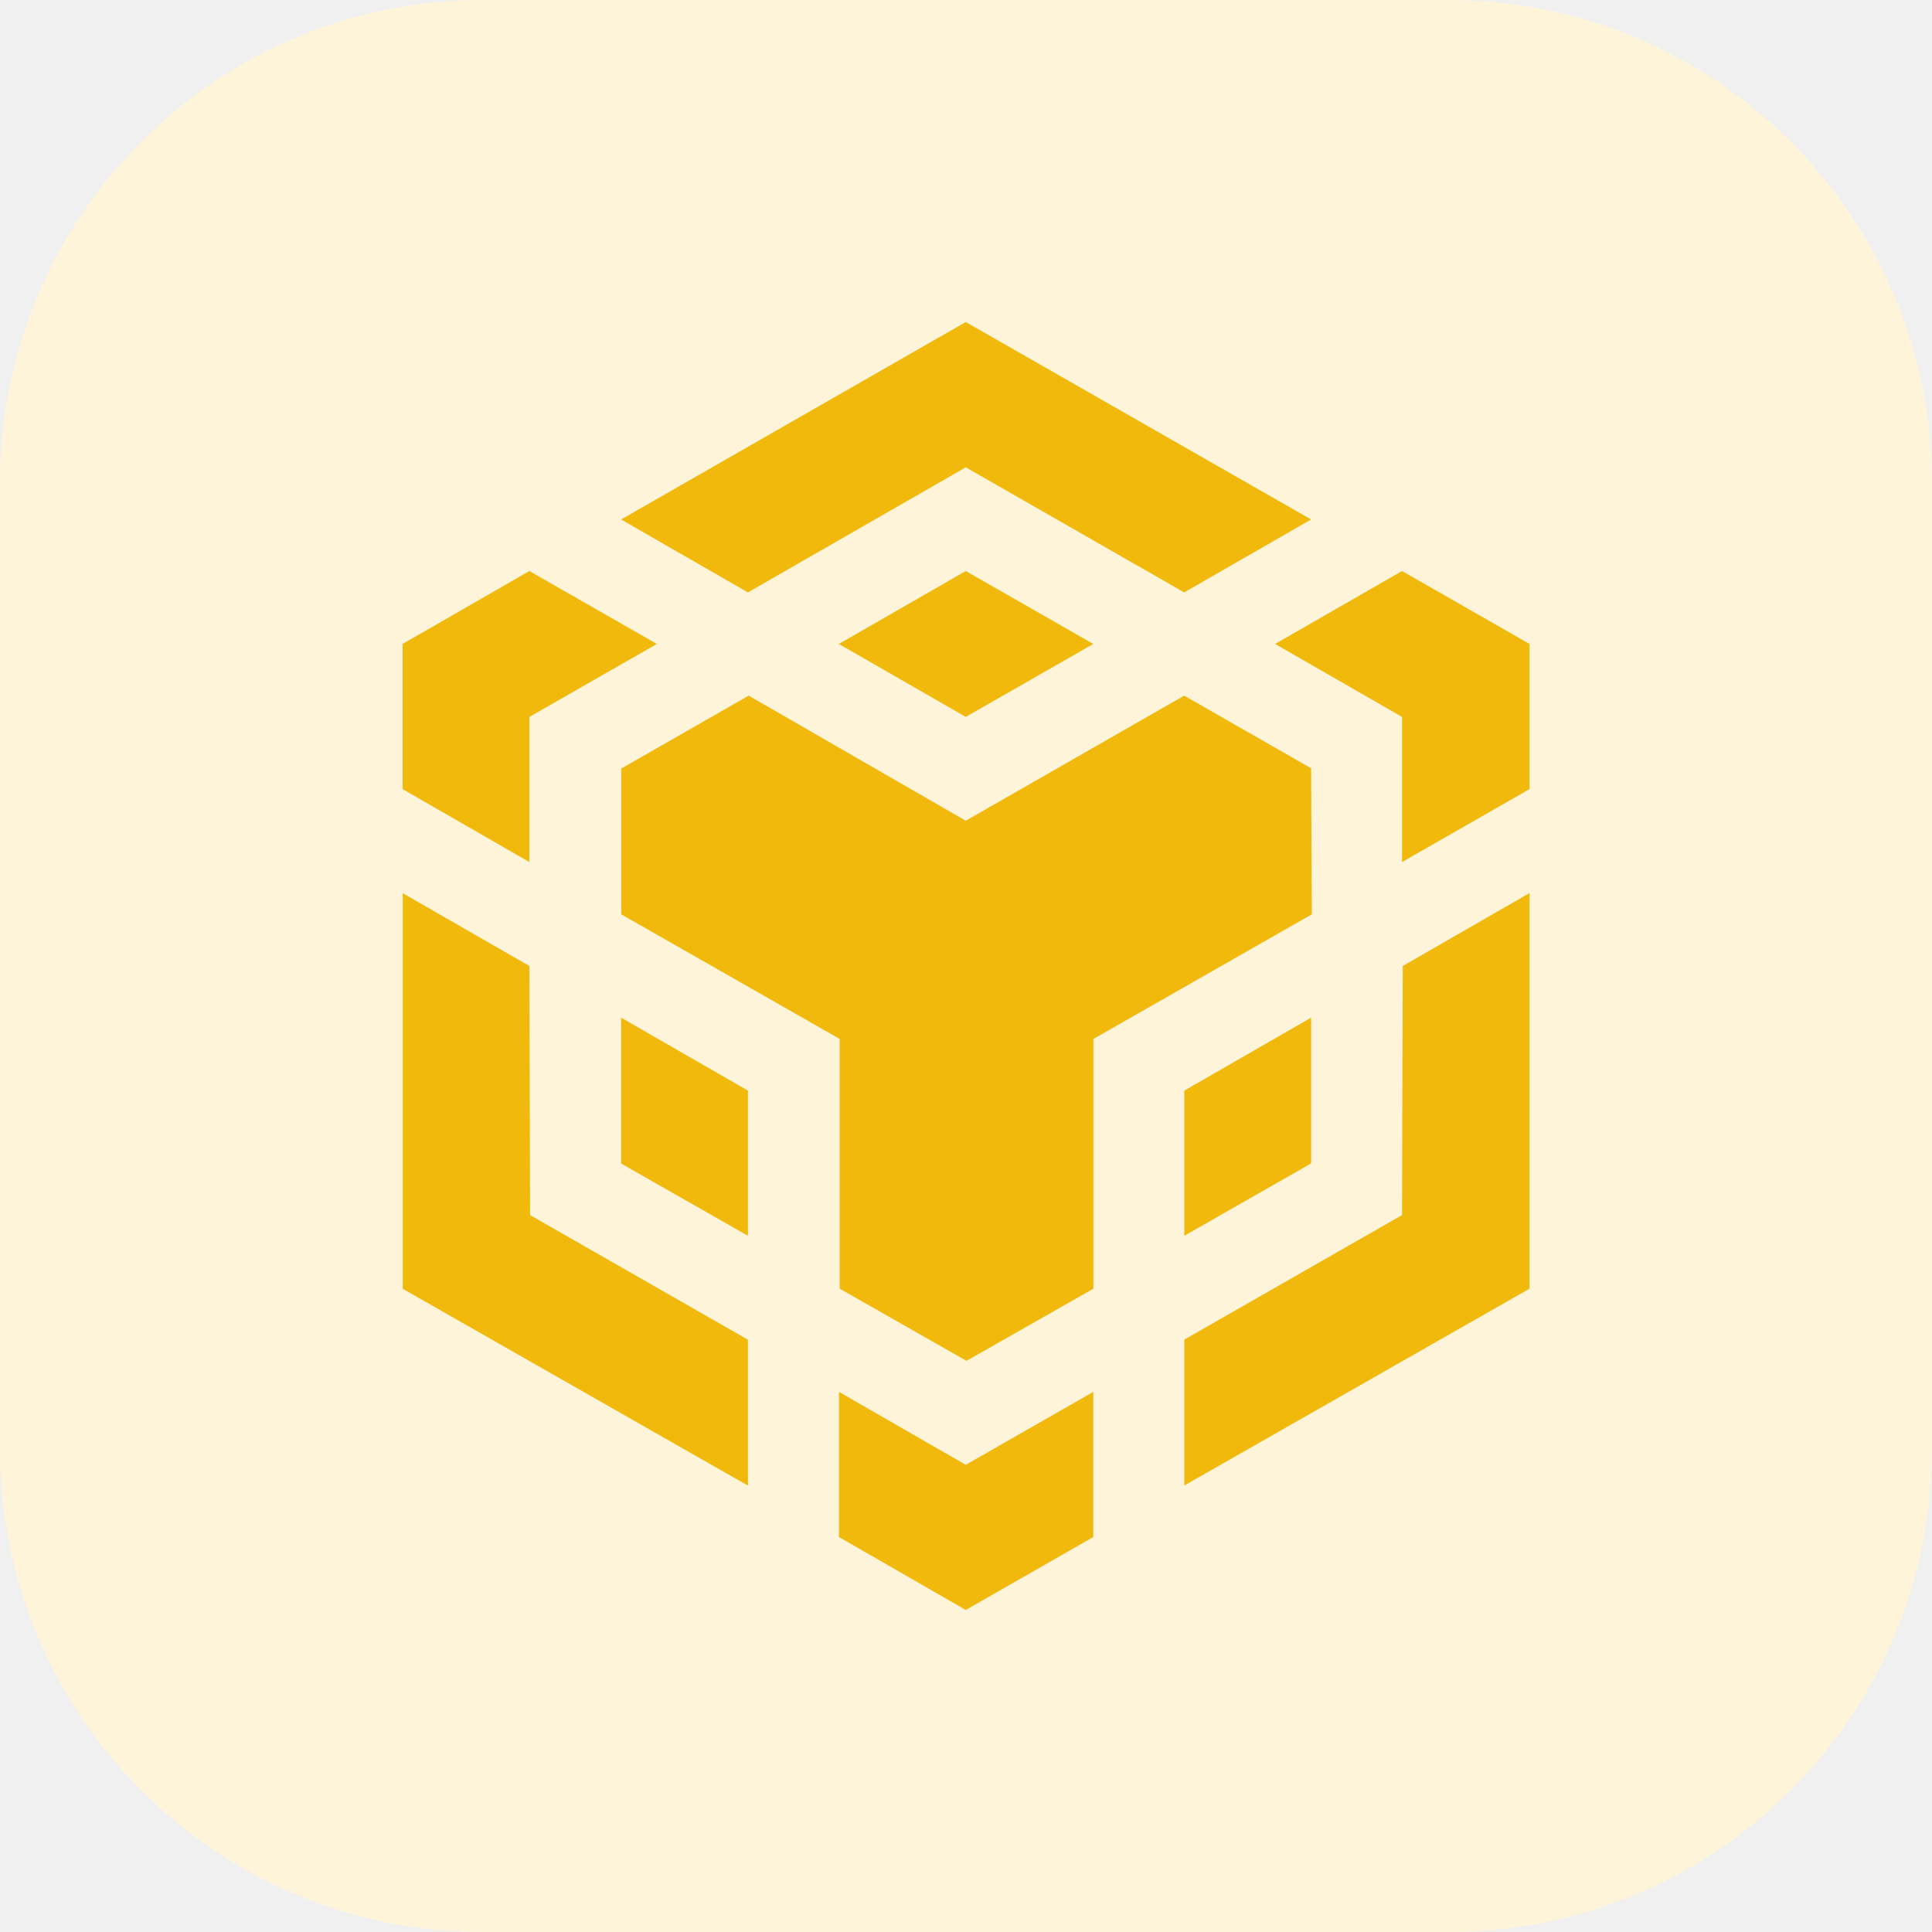
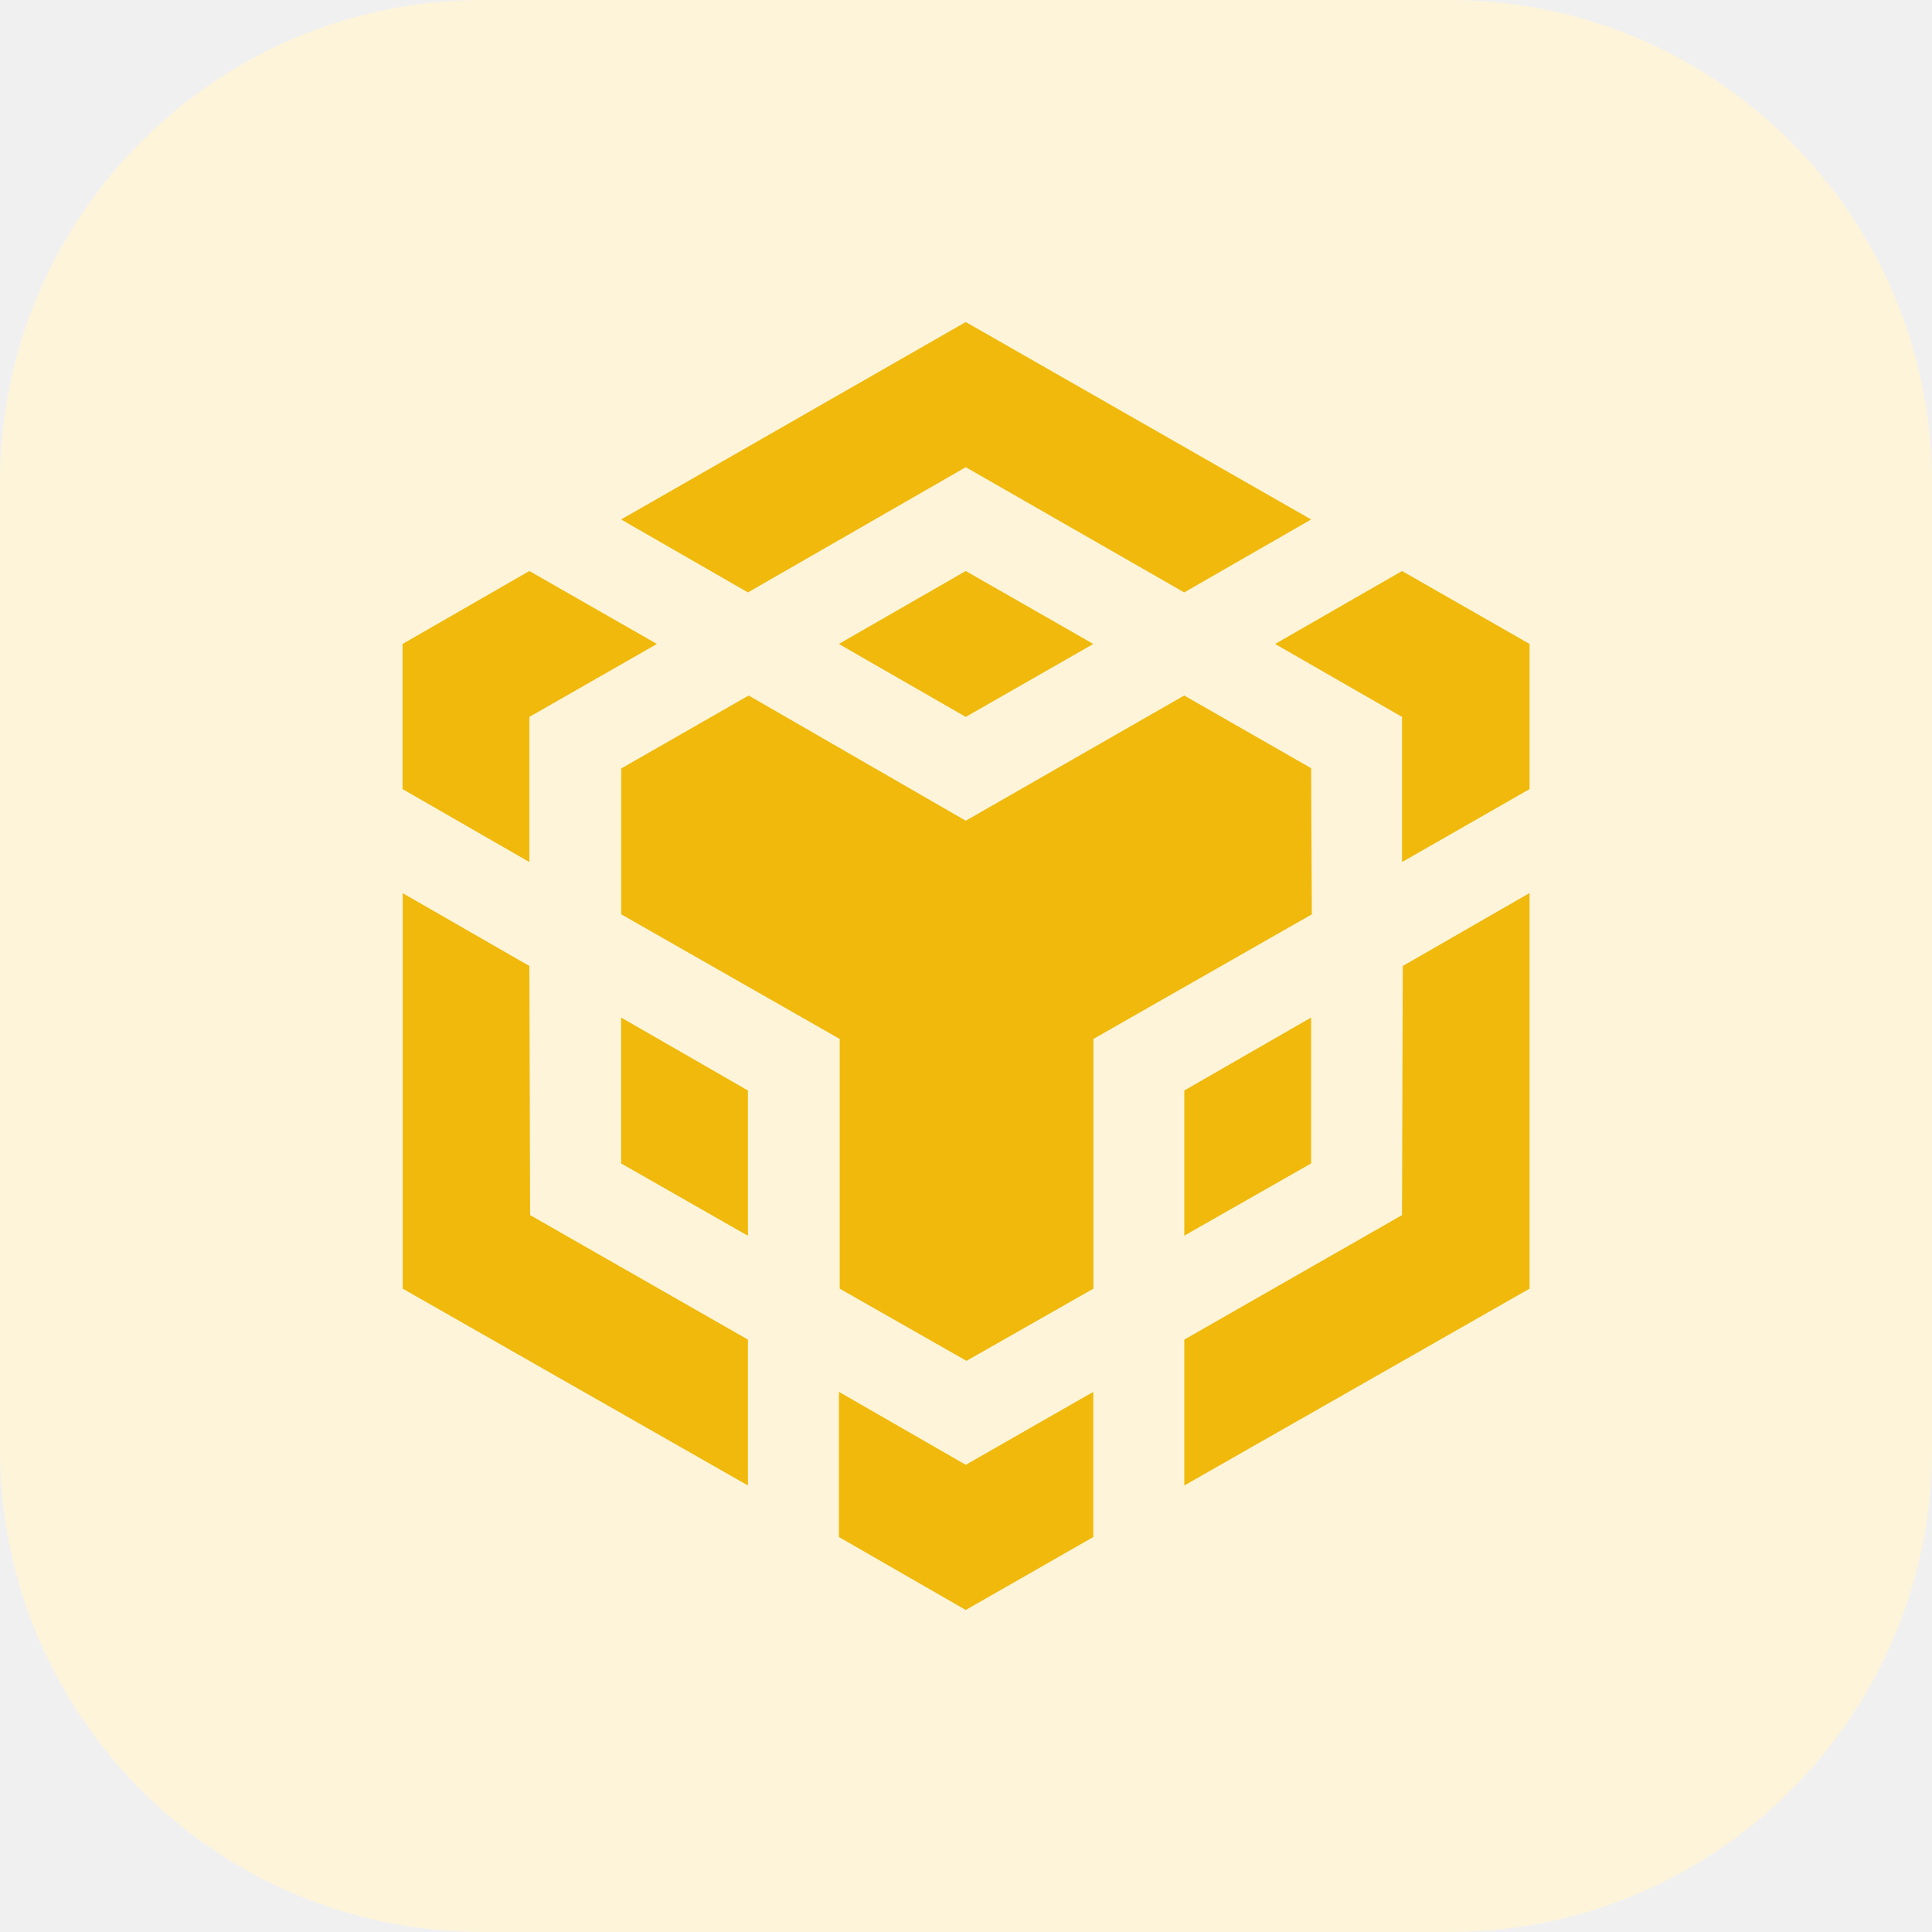
<svg xmlns="http://www.w3.org/2000/svg" width="16" height="16" viewBox="0 0 16 16" fill="none">
  <rect width="16" height="16" rx="4" fill="white" />
  <rect width="16" height="16" rx="4" fill="#F0B90B" fill-opacity="0.15" />
-   <path d="M10.864 7.572L10.858 6.365H10.862L9.807 5.761L7.998 6.797L6.2 5.761L5.145 6.365V7.572L6.954 8.604V10.672L8.004 11.27L9.055 10.672V8.604L10.864 7.572Z" fill="#F0B90B" />
-   <path d="M7.998 2.667L5.144 4.302L6.194 4.906L7.998 3.87L9.807 4.906L10.858 4.302L7.998 2.667Z" fill="#F0B90B" />
-   <path d="M4.39 10.063L4.384 8L3.335 7.397V10.673L6.194 12.303V11.095L4.39 10.063Z" fill="#F0B90B" />
+   <path d="M10.864 7.572L10.858 6.364H10.862L9.807 5.76L7.998 6.797L6.2 5.76L5.145 6.364V7.572L6.954 8.604V10.672L8.004 11.27L9.055 10.672V8.604L10.864 7.572Z" fill="#F0B90B" />
+   <path d="M7.998 2.667L5.144 4.302L6.194 4.906L7.998 3.869L9.807 4.906L10.858 4.302L7.998 2.667Z" fill="#F0B90B" />
+   <path d="M4.39 10.063L4.384 8L3.335 7.397V10.672L6.194 12.302V11.094L4.39 10.063Z" fill="#F0B90B" />
  <path d="M4.384 7.139V5.937L5.44 5.333L4.384 4.729L3.334 5.333V6.535L4.384 7.139Z" fill="#F0B90B" />
  <path d="M7.998 4.729L6.947 5.333L7.998 5.937L9.054 5.333L7.998 4.729Z" fill="#F0B90B" />
-   <path d="M6.194 9.032L5.144 8.428V9.636L6.194 10.234V9.032Z" fill="#F0B90B" />
+   <path d="M6.194 9.031L5.144 8.427V9.635L6.194 10.234V9.031Z" fill="#F0B90B" />
  <path d="M7.998 12.131L6.948 11.527V12.729L7.998 13.333L9.054 12.729V11.527L7.998 12.131Z" fill="#F0B90B" />
  <path d="M11.611 4.729L10.56 5.333L11.611 5.937V7.139L12.667 6.535V5.333L11.611 4.729Z" fill="#F0B90B" />
  <path d="M12.667 7.396L11.617 8L11.611 10.063L9.808 11.094V12.302L12.667 10.672V7.396Z" fill="#F0B90B" />
-   <path d="M10.858 9.635L9.808 10.234V9.032L10.858 8.428V9.635Z" fill="#F0B90B" />
+   <path d="M10.858 9.635L9.808 10.233V9.031L10.858 8.427V9.635Z" fill="#F0B90B" />
</svg>
